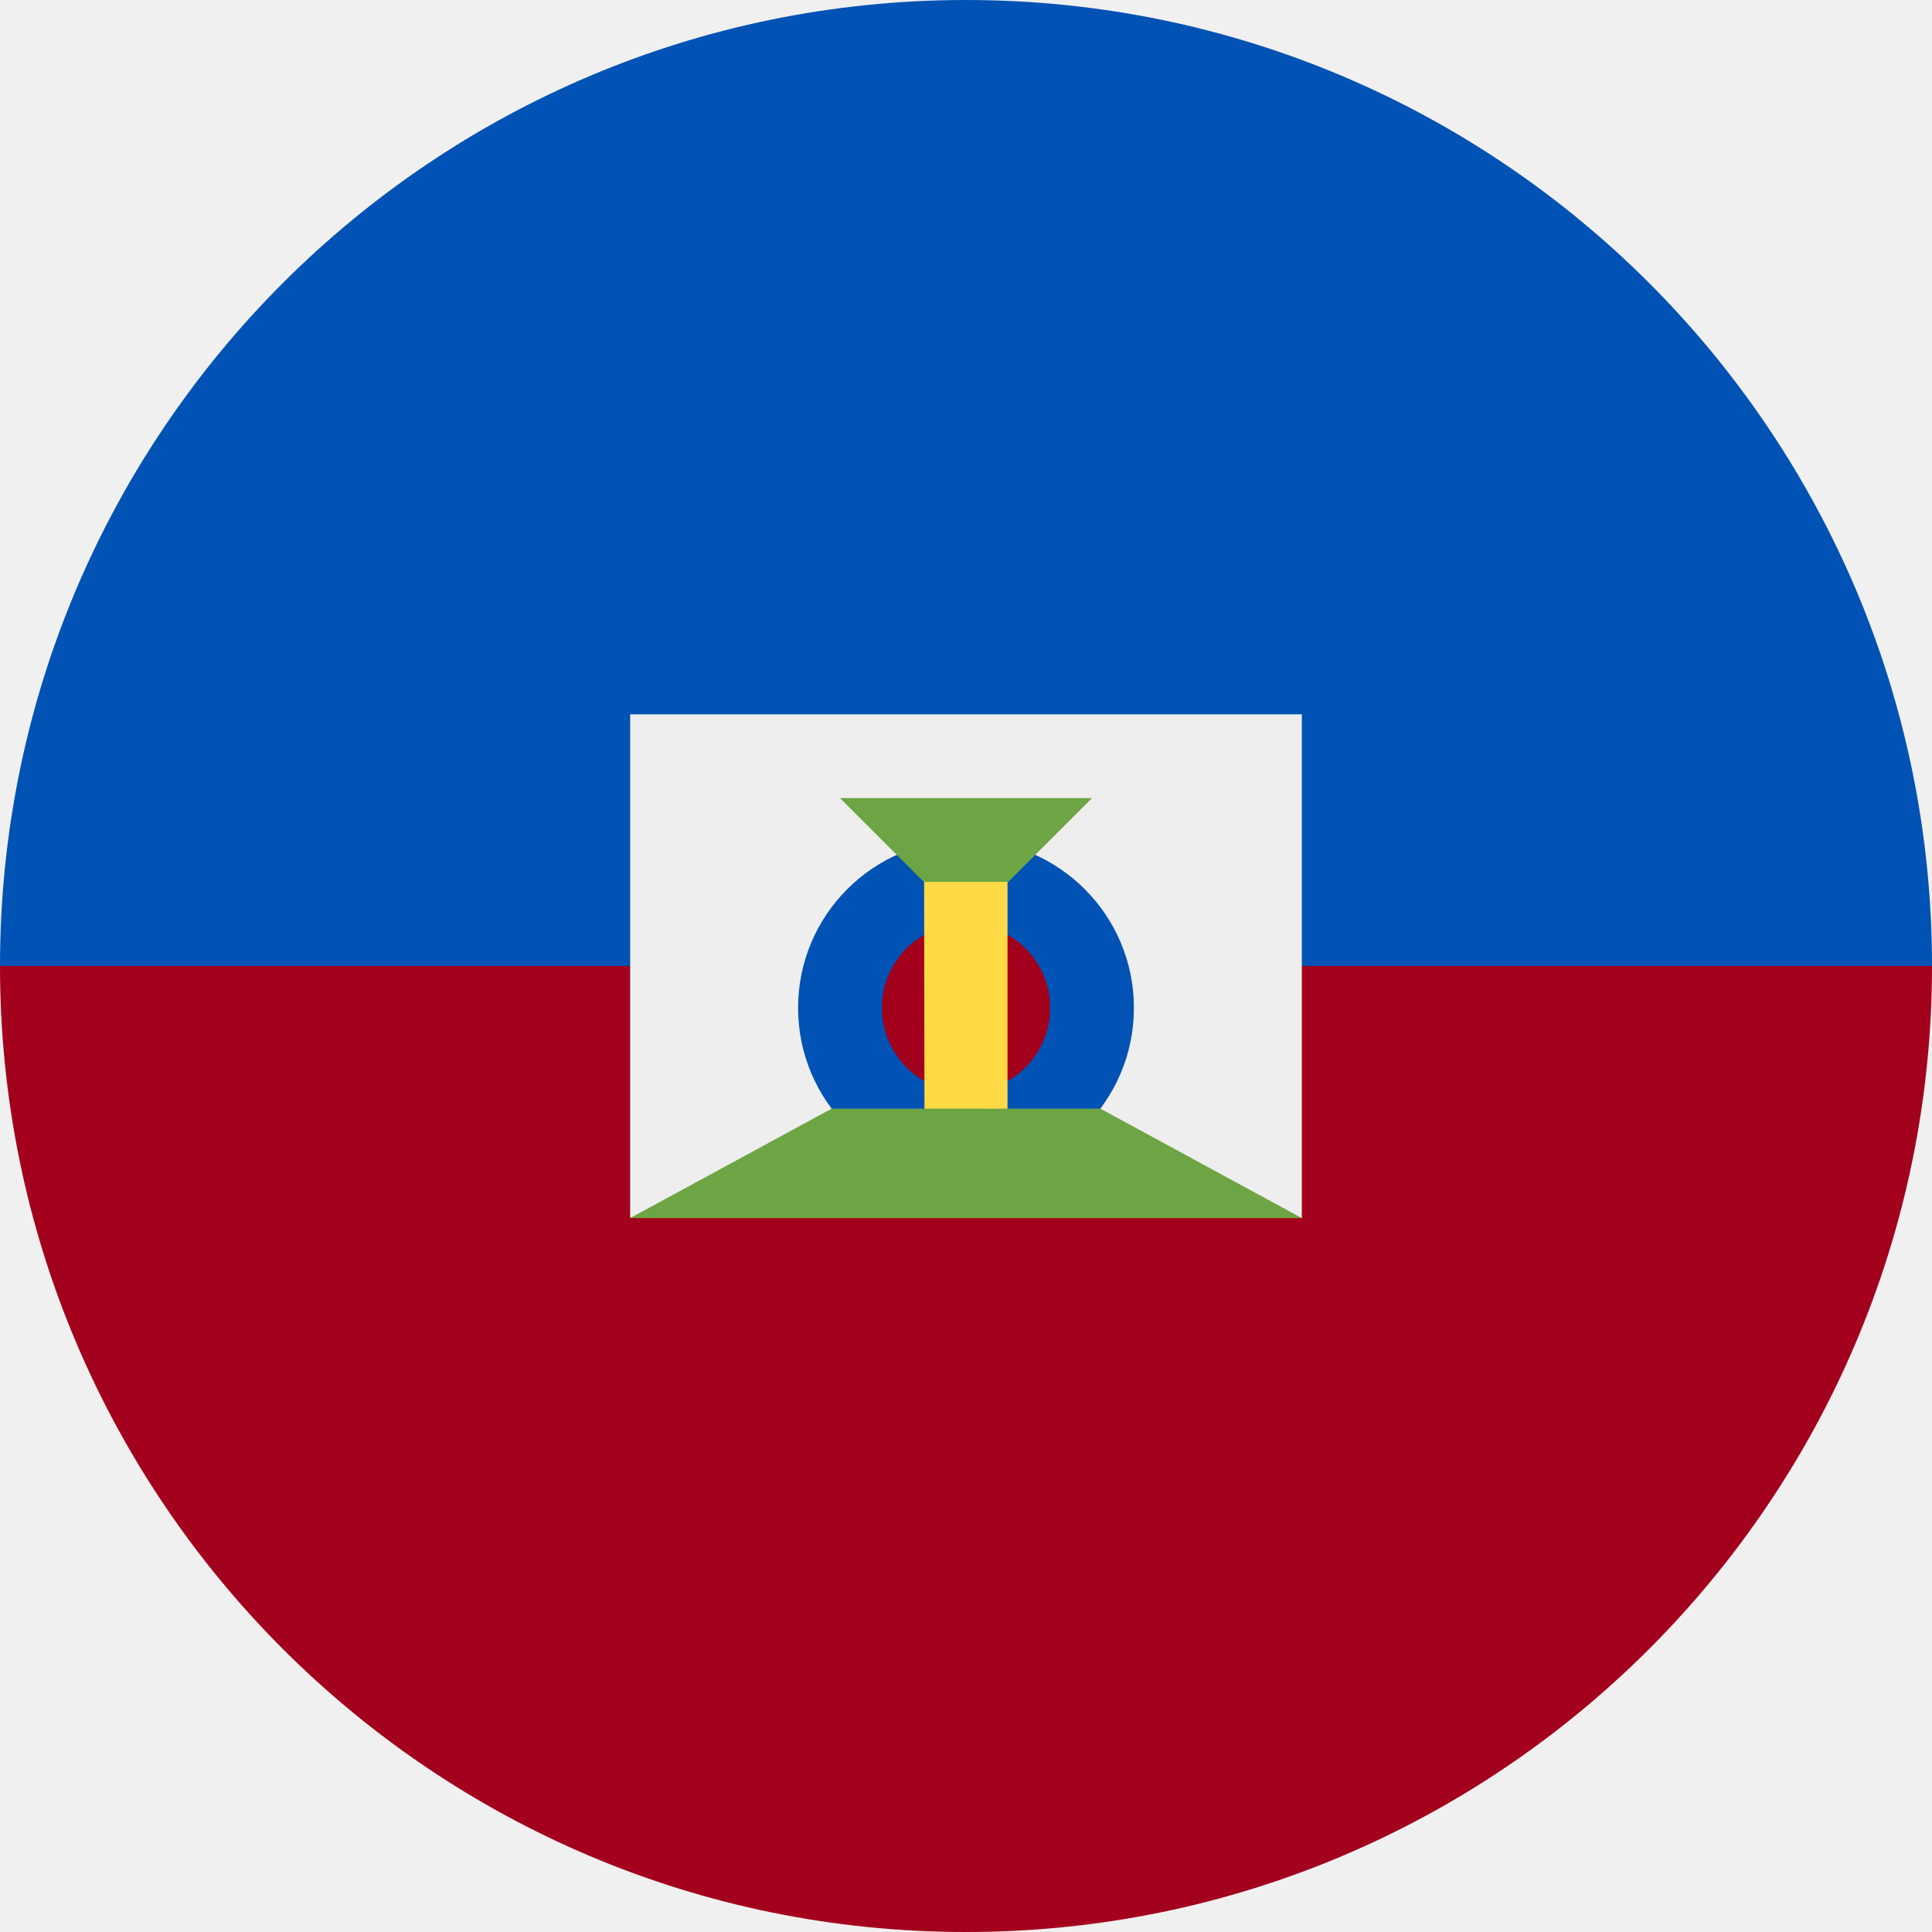
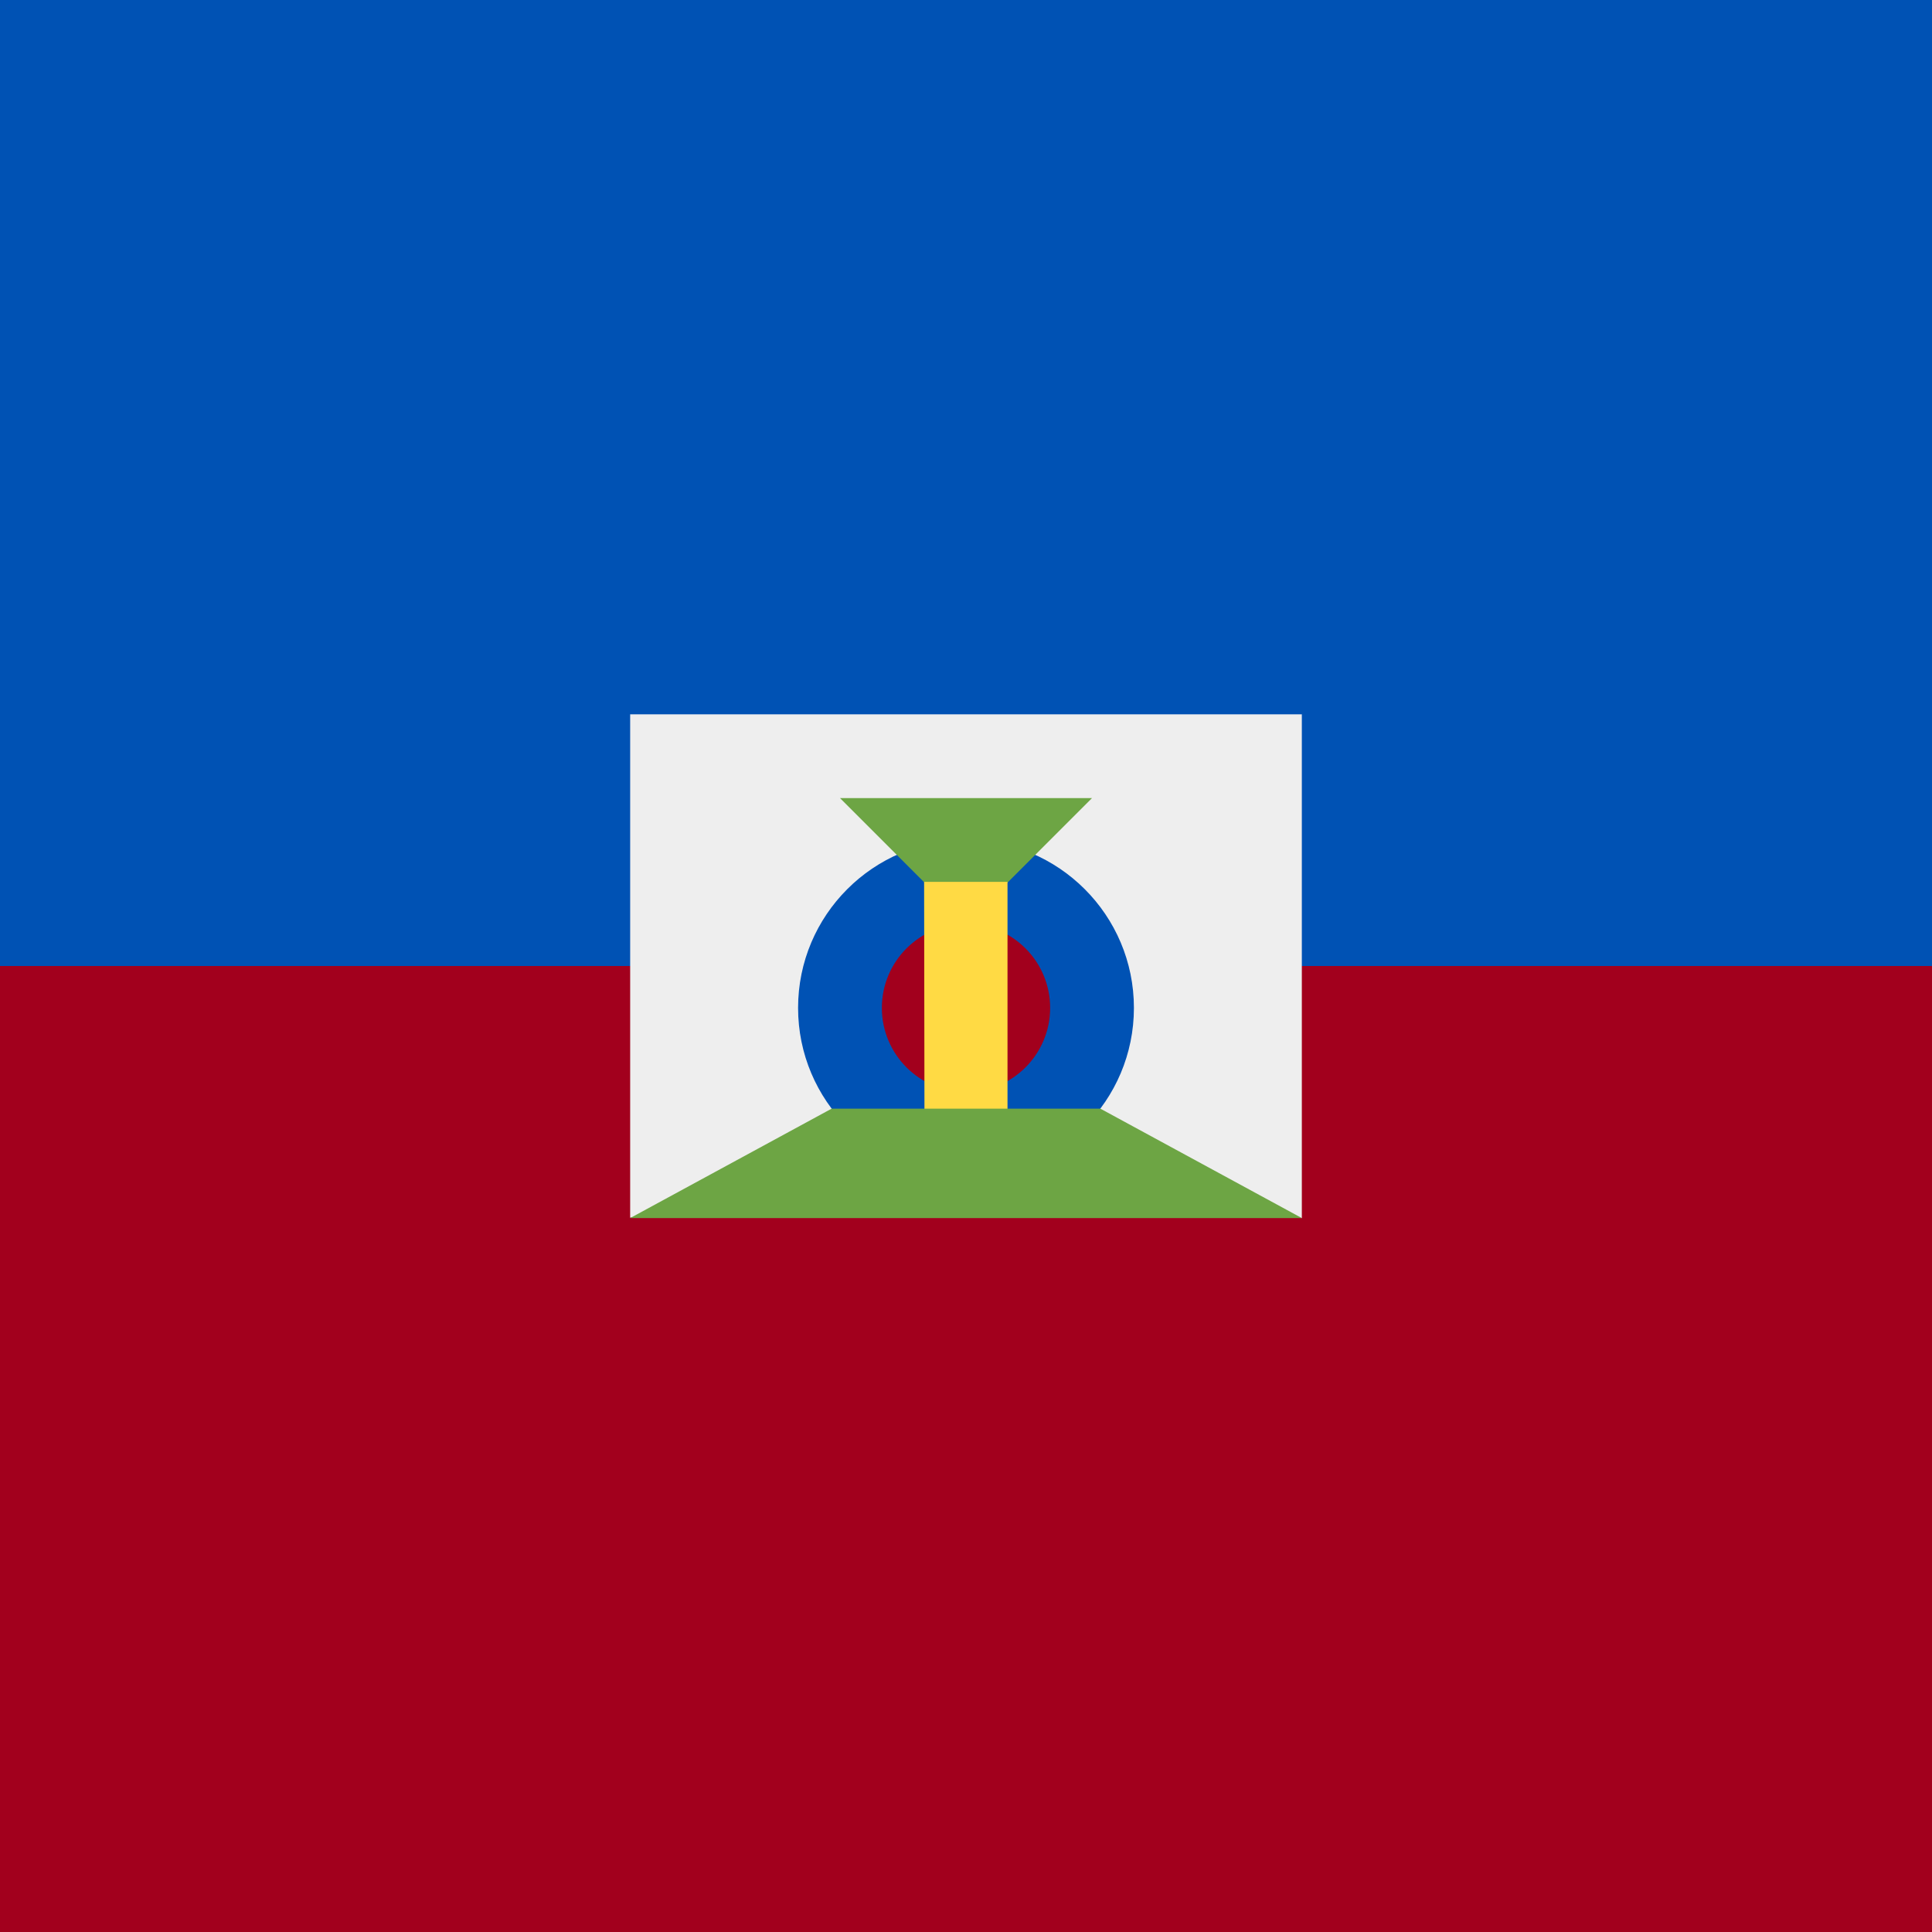
- <svg xmlns="http://www.w3.org/2000/svg" width="512" height="512" viewBox="0 0 512 512">
-   <mask id="a">
-     <circle cx="256" cy="256" r="256" fill="#fff" />
-   </mask>
-   <g mask="url(#a)">
-     <path fill="#a2001d" d="m0 256 254.8-41.8L512 256v256H0z" />
-     <path fill="#0052b4" d="M0 0h512v256H0z" />
-     <path fill="#eee" d="m345 322.8-89-11.1-89 11V189.3h178z" />
-     <circle cx="256" cy="267.1" r="44.5" fill="#0052b4" />
-     <circle cx="256" cy="267.1" r="22.3" fill="#a2001d" />
-     <path fill="#6da544" d="M222.6 211.5h66.8L256 244.9z" />
-     <path fill="#ffda44" d="M244.9 233.7H267v66.8h-22z" />
-     <path fill="#6da544" d="M291.6 293.8h-71.2l-53.4 29h178z" />
-   </g>
+ <svg xmlns="http://www.w3.org/2000/svg" width="512" height="512" viewBox="0 0 512 512" style="border-radius:50%">
+   <path fill="#a2001d" d="m0 256 254.8-41.8L512 256v256H0z" />
+   <path fill="#0052b4" d="M0 0h512v256H0z" />
+   <path fill="#eee" d="m345 322.8-89-11.1-89 11V189.3h178z" />
+   <circle cx="256" cy="267.1" r="44.5" fill="#0052b4" />
+   <circle cx="256" cy="267.1" r="22.3" fill="#a2001d" />
+   <path fill="#6da544" d="M222.6 211.5h66.8L256 244.9z" />
+   <path fill="#ffda44" d="M244.9 233.7H267v66.8h-22z" />
+   <path fill="#6da544" d="M291.6 293.8h-71.2l-53.4 29h178z" />
</svg>
